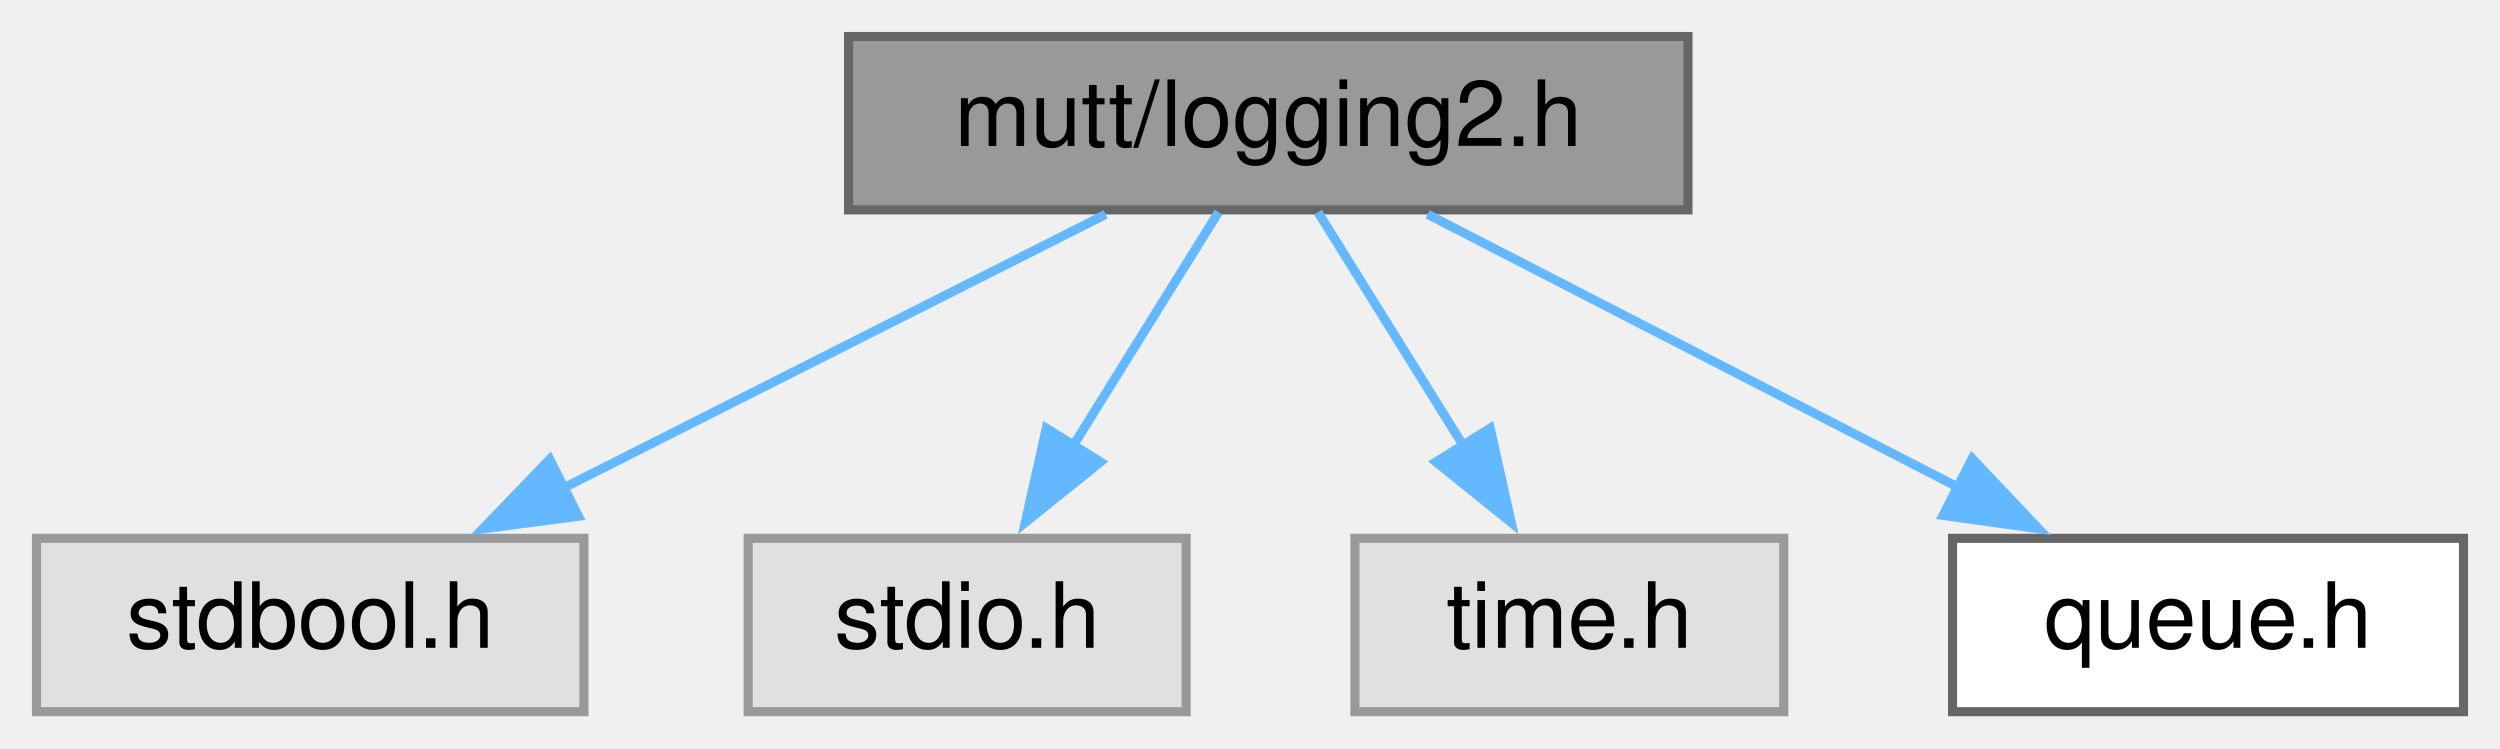
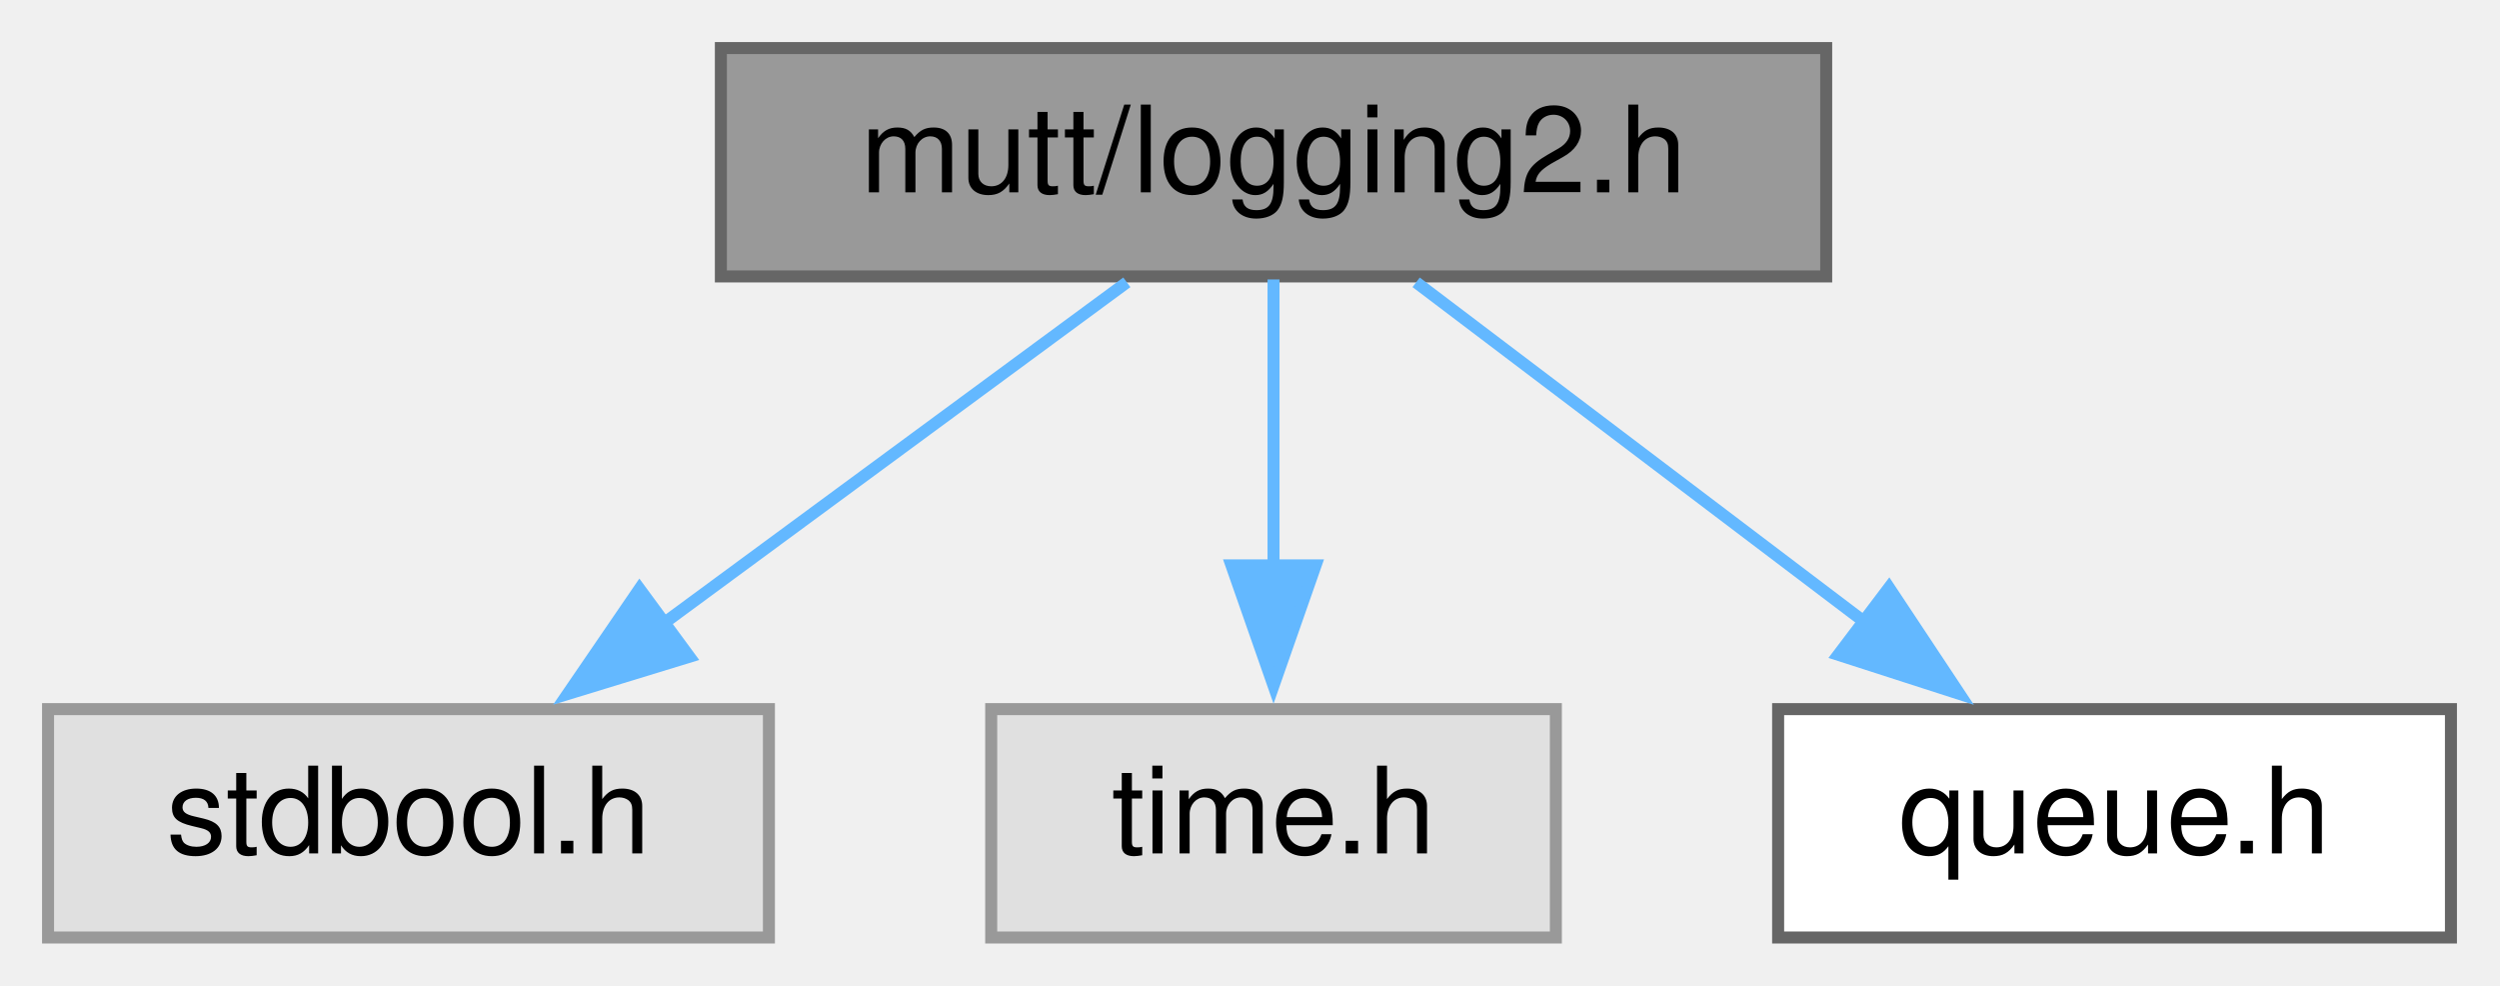
- <svg xmlns="http://www.w3.org/2000/svg" xmlns:xlink="http://www.w3.org/1999/xlink" width="274pt" height="82pt" viewBox="0.00 0.00 274.00 82.00">
+ <svg xmlns="http://www.w3.org/2000/svg" xmlns:xlink="http://www.w3.org/1999/xlink" width="208pt" height="82pt" viewBox="0.00 0.00 208.00 82.00">
  <g id="graph0" class="graph" transform="scale(1 1) rotate(0) translate(4 78)">
    <g id="node1" class="node">
      <g id="a_node1">
        <a xlink:title="Logging Dispatcher.">
-           <polygon fill="#999999" stroke="#666666" points="181,-74 89,-74 89,-55 181,-55 181,-74" />
-           <text text-anchor="middle" x="135" y="-62" font-family="Helvetica,sans-Serif" font-size="10.00">mutt/logging2.h</text>
+           <polygon fill="#999999" stroke="#666666" points="148,-74 56,-74 56,-55 148,-55 148,-74" />
+           <text text-anchor="middle" x="102" y="-62" font-family="Helvetica,sans-Serif" font-size="10.00">mutt/logging2.h</text>
        </a>
      </g>
    </g>
    <g id="node2" class="node">
      <g id="a_node2">
        <a xlink:title=" ">
          <polygon fill="#e0e0e0" stroke="#999999" points="60,-19 0,-19 0,0 60,0 60,-19" />
          <text text-anchor="middle" x="30" y="-7" font-family="Helvetica,sans-Serif" font-size="10.00">stdbool.h</text>
        </a>
      </g>
    </g>
    <g id="edge1" class="edge">
-       <path fill="none" stroke="#63b8ff" d="M117.19,-54.51C100.87,-46.27 76.47,-33.96 57.63,-24.45" />
-       <polygon fill="#63b8ff" stroke="#63b8ff" points="59.4,-21.42 48.9,-20.04 56.25,-27.67 59.4,-21.42" />
+       <path fill="none" stroke="#63b8ff" d="M89.79,-54.51C79.17,-46.7 63.56,-35.21 50.96,-25.93" />
+       <polygon fill="#63b8ff" stroke="#63b8ff" points="53.38,-23.36 43.25,-20.26 49.23,-29 53.38,-23.36" />
    </g>
    <g id="node3" class="node">
      <g id="a_node3">
        <a xlink:title=" ">
-           <polygon fill="#e0e0e0" stroke="#999999" points="126,-19 78,-19 78,0 126,0 126,-19" />
-           <text text-anchor="middle" x="102" y="-7" font-family="Helvetica,sans-Serif" font-size="10.00">stdio.h</text>
+           <polygon fill="#e0e0e0" stroke="#999999" points="125.5,-19 78.5,-19 78.5,0 125.5,0 125.5,-19" />
+           <text text-anchor="middle" x="102" y="-7" font-family="Helvetica,sans-Serif" font-size="10.00">time.h</text>
        </a>
      </g>
    </g>
    <g id="edge2" class="edge">
-       <path fill="none" stroke="#63b8ff" d="M129.55,-54.75C125.23,-47.81 119.04,-37.86 113.62,-29.16" />
-       <polygon fill="#63b8ff" stroke="#63b8ff" points="116.62,-27.37 108.37,-20.73 110.68,-31.07 116.62,-27.37" />
+       <path fill="none" stroke="#63b8ff" d="M102,-54.75C102,-48.27 102,-39.16 102,-30.9" />
+       <polygon fill="#63b8ff" stroke="#63b8ff" points="105.5,-30.96 102,-20.96 98.5,-30.96 105.5,-30.96" />
    </g>
    <g id="node4" class="node">
      <g id="a_node4">
-         <a xlink:title=" ">
-           <polygon fill="#e0e0e0" stroke="#999999" points="191.5,-19 144.5,-19 144.5,0 191.5,0 191.5,-19" />
-           <text text-anchor="middle" x="168" y="-7" font-family="Helvetica,sans-Serif" font-size="10.00">time.h</text>
+         <a xlink:href="queue_8h.html" target="_top" xlink:title=" ">
+           <polygon fill="white" stroke="#666666" points="200,-19 144,-19 144,0 200,0 200,-19" />
+           <text text-anchor="middle" x="172" y="-7" font-family="Helvetica,sans-Serif" font-size="10.00">queue.h</text>
        </a>
      </g>
    </g>
    <g id="edge3" class="edge">
-       <path fill="none" stroke="#63b8ff" d="M140.45,-54.75C144.77,-47.81 150.96,-37.86 156.38,-29.16" />
-       <polygon fill="#63b8ff" stroke="#63b8ff" points="159.32,-31.07 161.63,-20.73 153.38,-27.37 159.32,-31.07" />
-     </g>
-     <g id="node5" class="node">
-       <g id="a_node5">
-         <a xlink:href="queue_8h.html" target="_top" xlink:title=" ">
-           <polygon fill="white" stroke="#666666" points="266,-19 210,-19 210,0 266,0 266,-19" />
-           <text text-anchor="middle" x="238" y="-7" font-family="Helvetica,sans-Serif" font-size="10.00">queue.h</text>
-         </a>
-       </g>
-     </g>
-     <g id="edge4" class="edge">
-       <path fill="none" stroke="#63b8ff" d="M152.47,-54.51C168.4,-46.31 192.19,-34.07 210.64,-24.58" />
-       <polygon fill="#63b8ff" stroke="#63b8ff" points="212.15,-27.74 219.44,-20.05 208.95,-21.51 212.15,-27.74" />
+       <path fill="none" stroke="#63b8ff" d="M113.87,-54.51C124.09,-46.77 139.07,-35.43 151.26,-26.2" />
+       <polygon fill="#63b8ff" stroke="#63b8ff" points="153.23,-29.1 159.09,-20.27 149.01,-23.52 153.23,-29.1" />
    </g>
  </g>
</svg>
